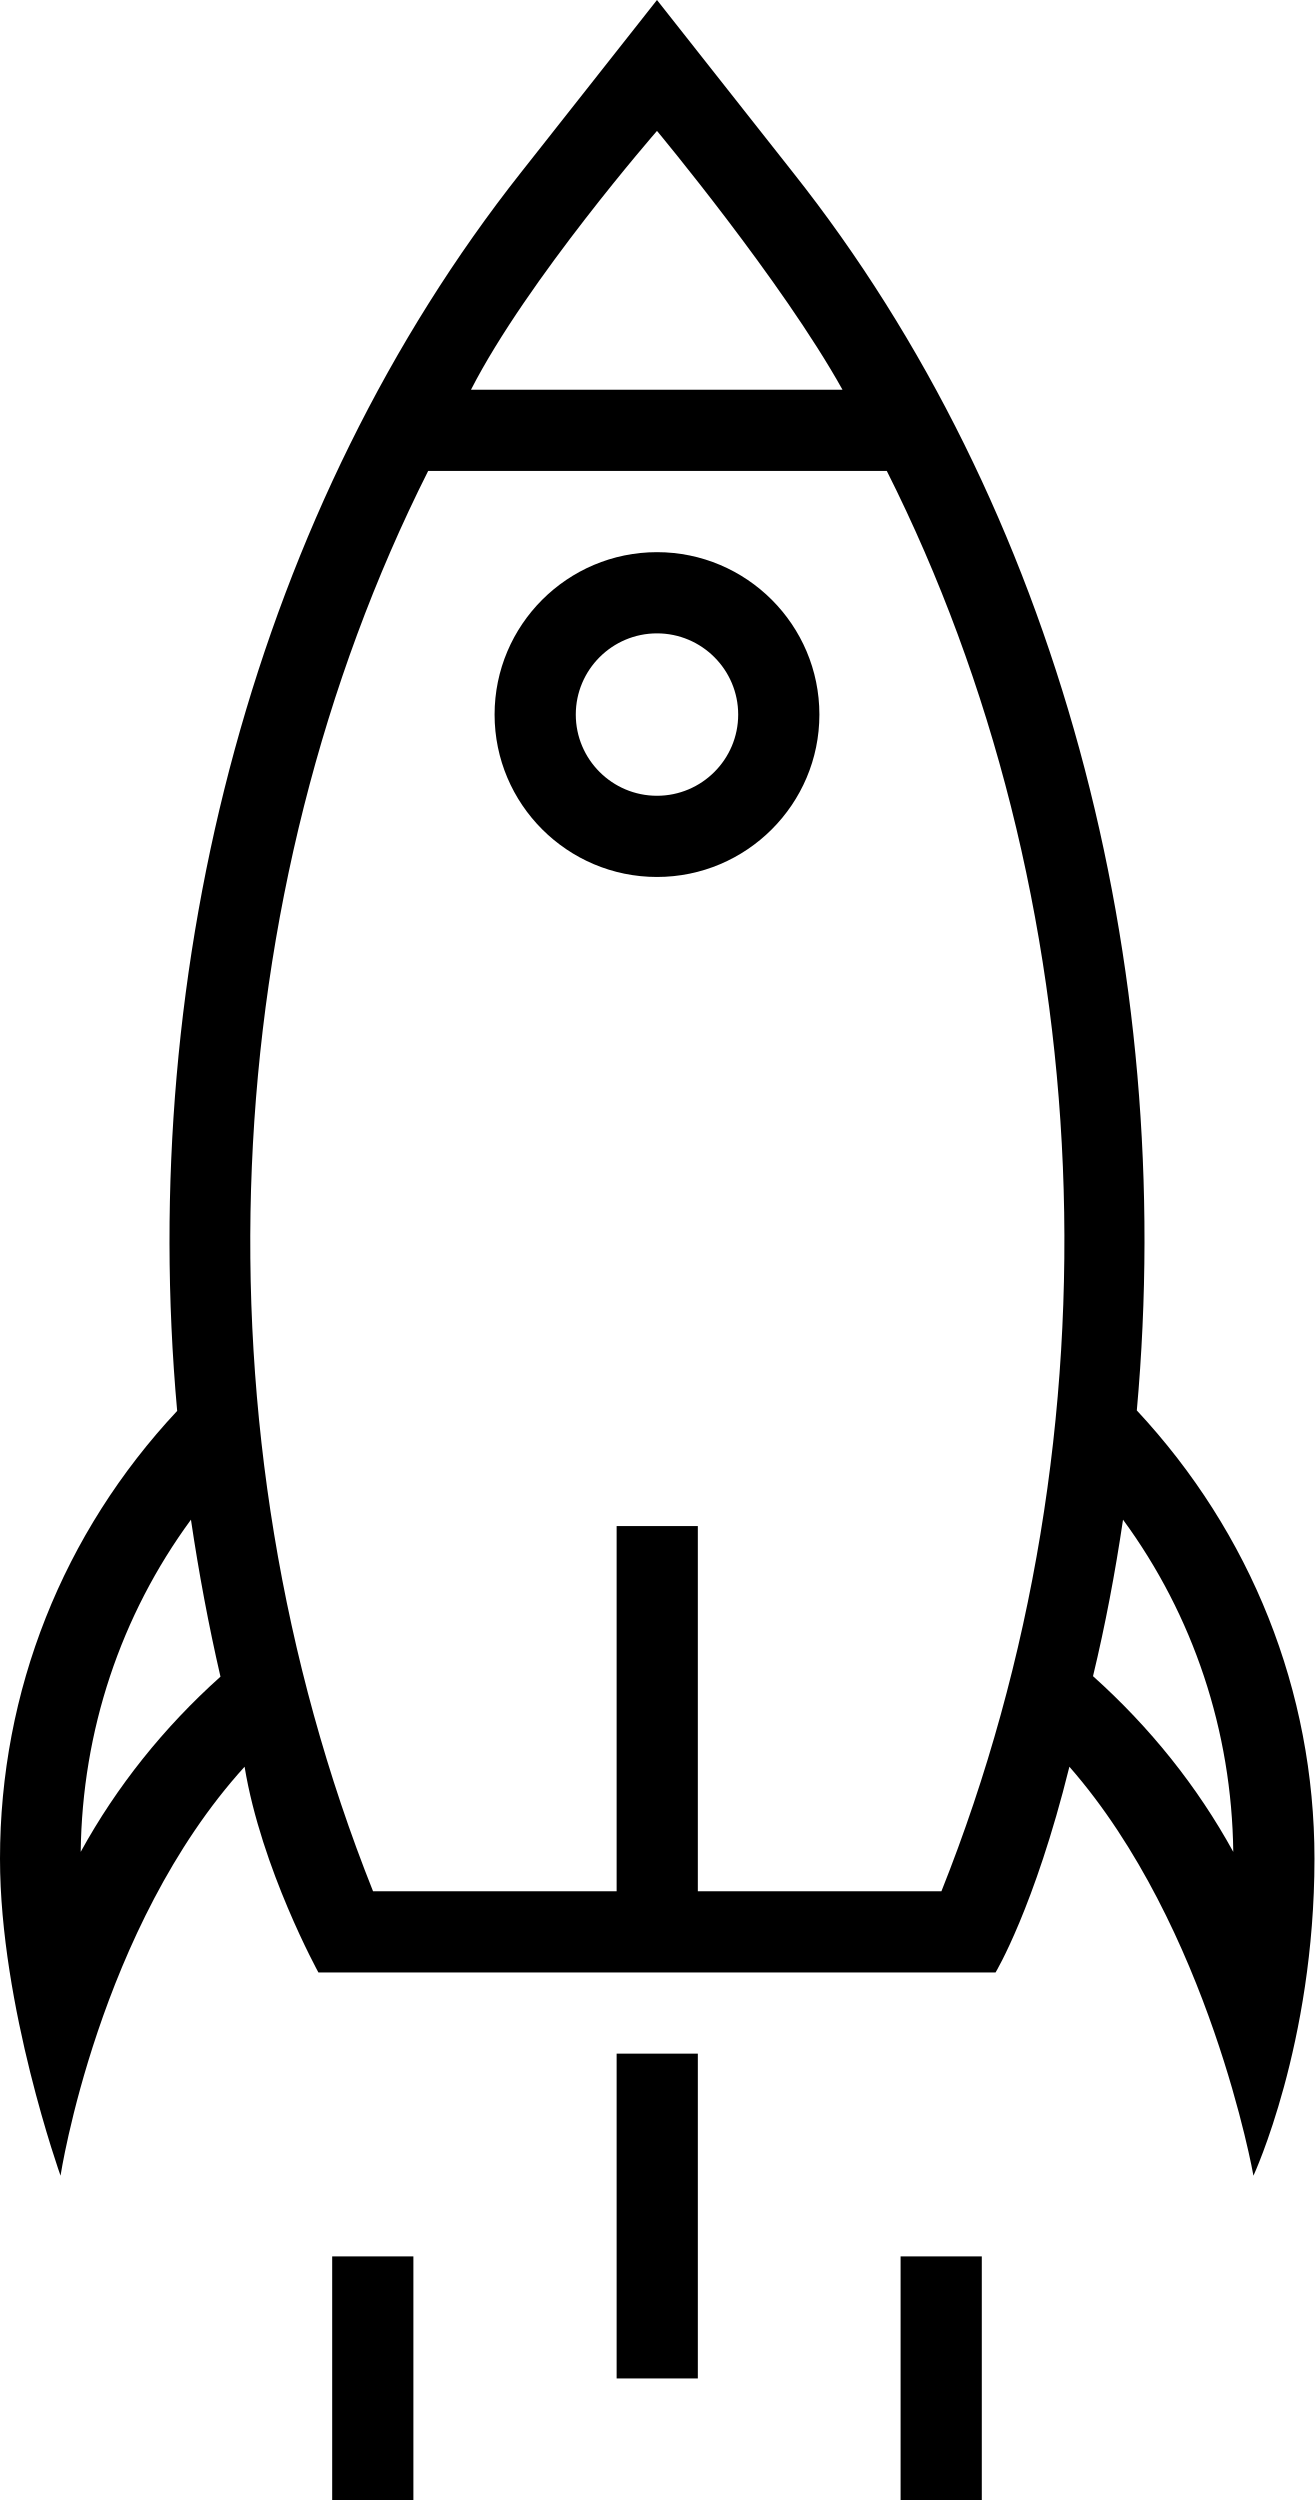
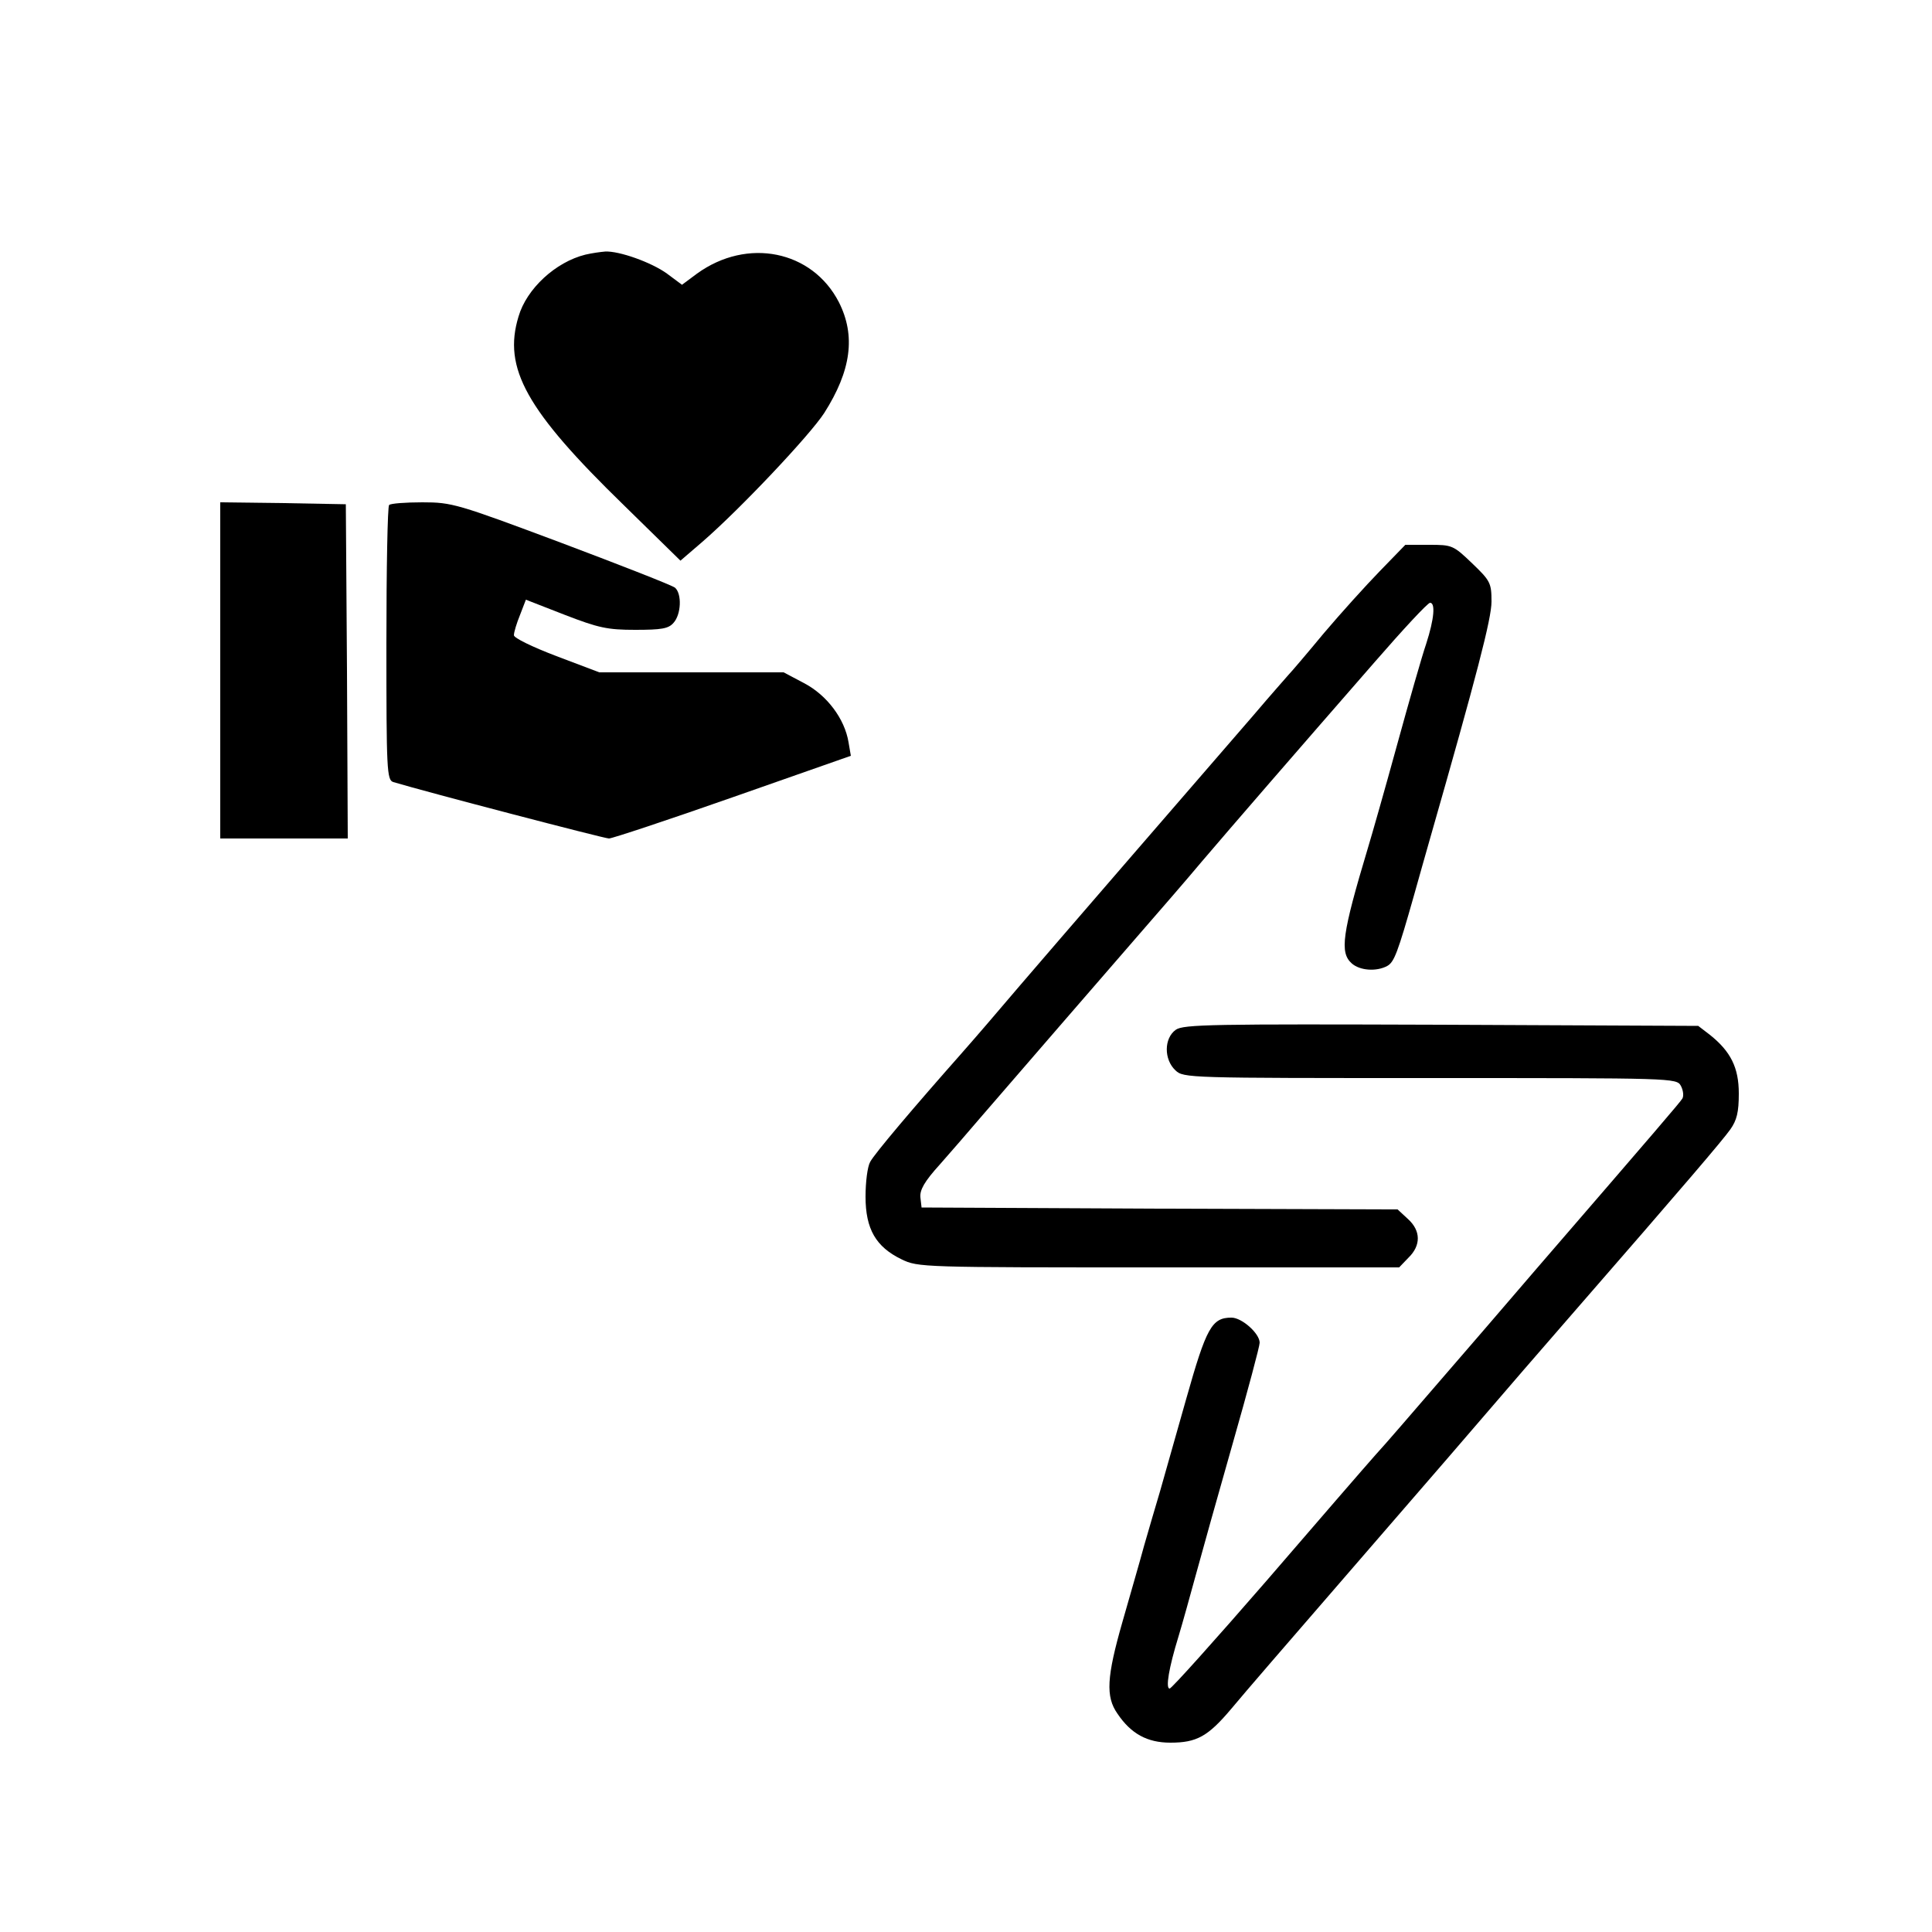
- <svg xmlns="http://www.w3.org/2000/svg" version="1.1" id="Layer_1" x="0px" y="0px" viewBox="0 0 267.1 508" style="enable-background:new 0 0 267.1 508;" xml:space="preserve">
-   <g>
-     <path d="M231,286.6c8.2-90.9-16-183.6-69.9-251.6L133.5,0l-27.6,35C52.1,103.1,27.8,195.8,36,286.7c-23.2,24.8-36,56.9-36,91   c0,30,12.3,64.4,12.3,64.4S20,391.7,49.7,359c3.4,20.7,15,41.8,15,41.8h137.6c0,0,7.9-13.1,15-41.8c28.5,32.6,37.4,83.1,37.4,83.1   s12.4-26.7,12.4-64.4C267.1,343.6,254.2,311.5,231,286.6z M16.4,376.3c0.3-24.6,8.1-48,22.4-67.5c1.6,10.8,3.6,21.5,6,31.9   C33.3,351,23.7,363,16.4,376.3z M133.5,26.6c0,0,25.4,30.5,37.7,52.6H95.7C107.1,56.9,133.5,26.6,133.5,26.6z M191.3,384.3h-49.5   v-74.2h-16.5v74.2H75.8C38.4,290.5,43.8,181.6,87,95.7h93.2C223.4,181.6,228.7,290.5,191.3,384.3z M222.1,340.6   c2.5-10.4,4.5-21,6.1-31.8c14.3,19.5,22.1,42.9,22.4,67.5C243.3,363,233.7,351,222.1,340.6z" />
-     <path d="M133.5,112.2c-18.2,0-33,14.8-33,33s14.8,33,33,33s33-14.8,33-33S151.7,112.2,133.5,112.2z M133.5,161.7   c-9.1,0-16.5-7.4-16.5-16.5s7.4-16.5,16.5-16.5s16.5,7.4,16.5,16.5S142.6,161.7,133.5,161.7z" />
-     <rect x="125.3" y="417.3" width="16.5" height="66" />
-     <rect x="183" y="458.5" width="16.5" height="49.5" />
-     <rect x="67.5" y="458.5" width="16.5" height="49.5" />
+ <svg xmlns="http://www.w3.org/2000/svg" version="1.0" width="500pt" height="500pt" viewBox="0 0 500 500" preserveAspectRatio="xMidYMid meet">
+   <g transform="translate(0,500) scale(0.1,-0.1)" fill="#000000" stroke="none">
+     <path d="M1515 4341 c-77 -19 -152 -88 -173 -160 -41 -134 20 -243 273 -489 l146 -143 57 49 c99 86 278 276 315 333 70 110 82 200 38 287 -69 134 -237 168 -367 74 l-39 -29 -39 29 c-40 29 -124 59 -160 57 -12 -1 -34 -4 -51 -8z" />
+     <path d="M570 3265 l0 -435 165 0 165 0 -2 433 -3 432 -162 3 -163 2 0 -435z" />
+     <path d="M1007 3693 c-4 -3 -7 -165 -7 -359 0 -327 1 -353 18 -358 83 -25 546 -146 558 -146 8 0 153 48 321 107 l305 107 -6 35 c-10 61 -56 122 -115 153 l-53 28 -239 0 -238 0 -111 42 c-63 24 -110 47 -110 54 0 8 7 31 16 53 l15 39 100 -39 c88 -34 111 -39 183 -39 68 0 86 3 99 18 20 22 22 75 4 91 -7 6 -140 58 -294 116 -270 101 -283 105 -360 105 -44 0 -83 -3 -86 -7z" />
+     <path d="M3571 3522 c-36 -37 -102 -110 -146 -162 -43 -52 -84 -100 -90 -106 -5 -6 -47 -53 -91 -105 -45 -52 -187 -216 -315 -364 -129 -149 -259 -300 -289 -335 -69 -81 -104 -122 -155 -180 -116 -131 -223 -257 -233 -277 -7 -12 -12 -52 -12 -90 0 -84 27 -130 93 -162 43 -21 53 -21 666 -21 l622 0 24 25 c33 32 32 70 -1 100 l-27 25 -616 2 -616 3 -3 26 c-2 19 10 41 50 85 29 33 76 87 104 120 90 104 325 376 413 477 47 54 120 138 161 187 81 95 236 274 448 517 73 84 137 153 143 153 14 0 11 -41 -10 -106 -11 -32 -45 -151 -76 -264 -31 -113 -65 -232 -75 -265 -67 -223 -73 -270 -42 -298 21 -19 64 -22 92 -7 18 10 27 33 70 185 12 44 31 109 41 145 121 423 159 569 159 613 0 48 -3 54 -50 99 -49 47 -52 48 -111 48 l-62 0 -66 -68z" />
+     <path d="M3043 2335 c-31 -22 -31 -77 -1 -105 21 -20 32 -20 660 -20 629 0 637 0 648 -20 6 -11 8 -26 4 -33 -7 -11 -61 -74 -378 -441 -76 -89 -191 -222 -255 -296 -64 -74 -136 -158 -161 -185 -25 -28 -153 -176 -284 -328 -132 -152 -244 -277 -249 -277 -11 0 -2 54 23 135 10 33 30 105 45 160 15 55 58 209 96 342 38 133 69 249 69 258 0 24 -46 65 -73 65 -51 0 -65 -26 -117 -210 -27 -96 -58 -204 -68 -240 -11 -36 -29 -99 -41 -140 -11 -41 -37 -130 -56 -197 -41 -143 -44 -194 -13 -238 35 -52 77 -75 137 -75 68 0 97 16 157 87 46 55 111 130 369 428 62 72 177 204 255 295 78 91 193 224 255 295 303 348 393 454 413 482 17 24 22 45 22 93 0 67 -21 109 -75 152 l-30 23 -665 3 c-592 2 -667 1 -687 -13z" />
  </g>
</svg>
